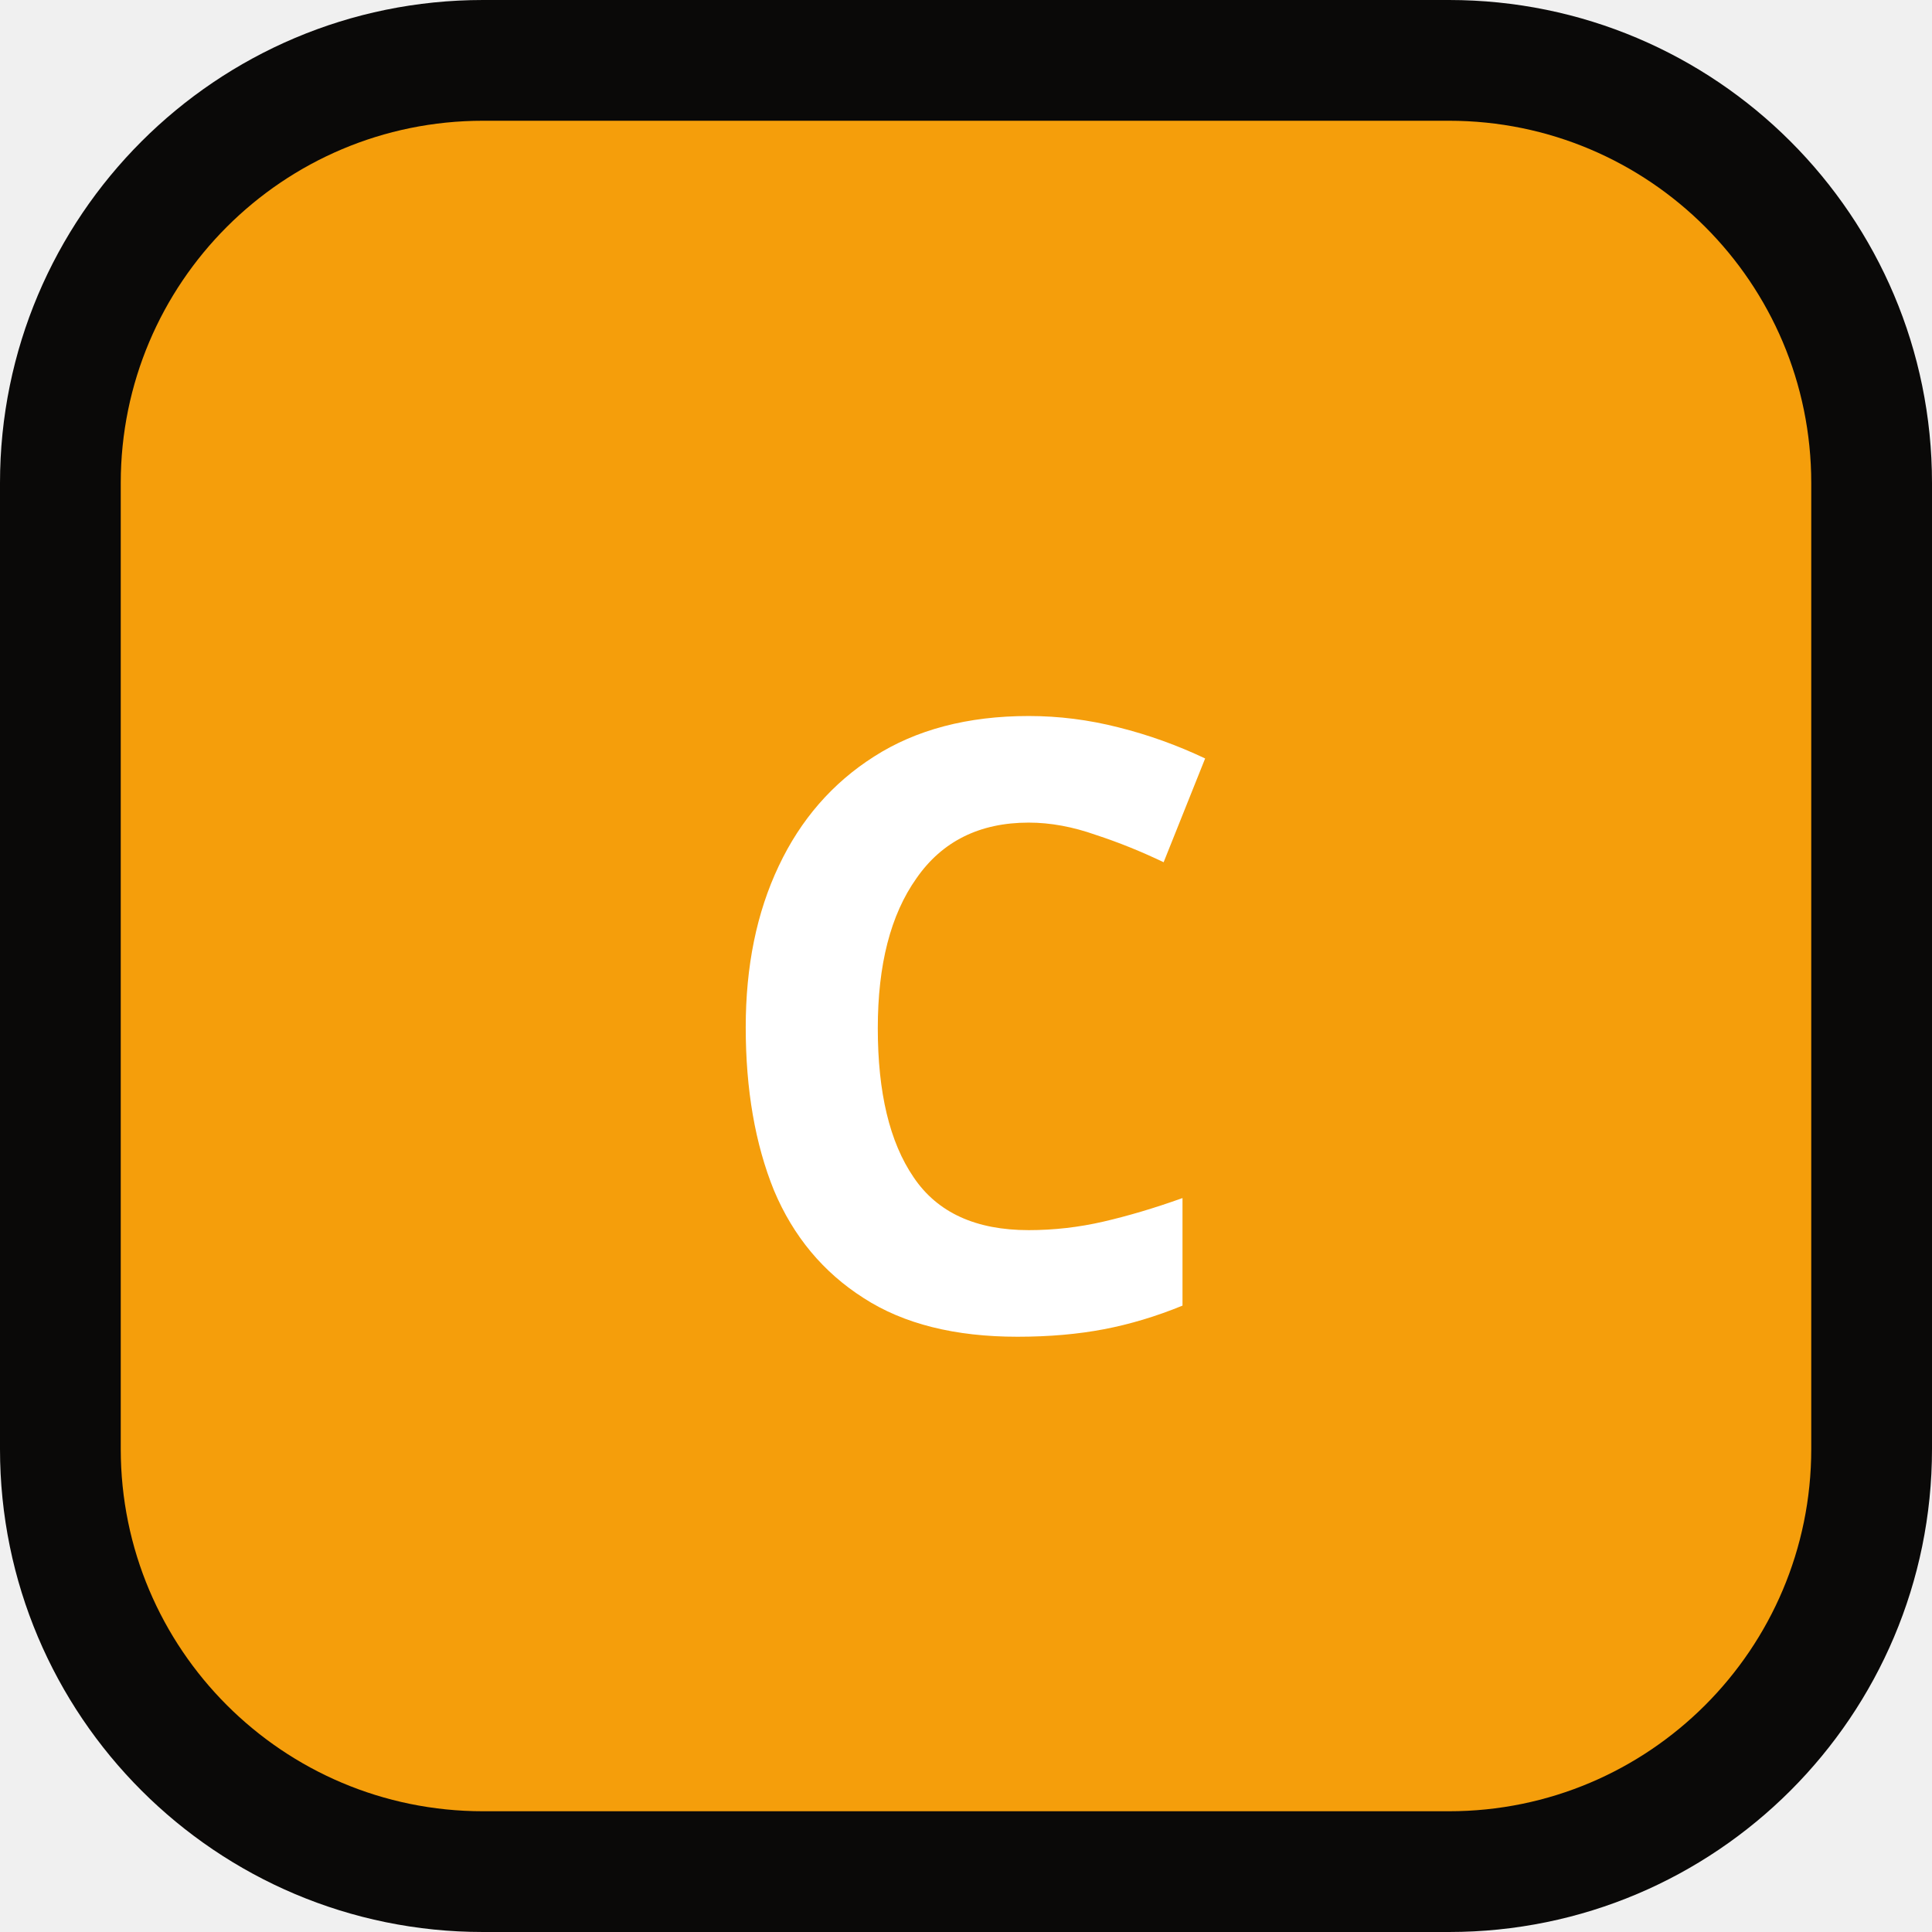
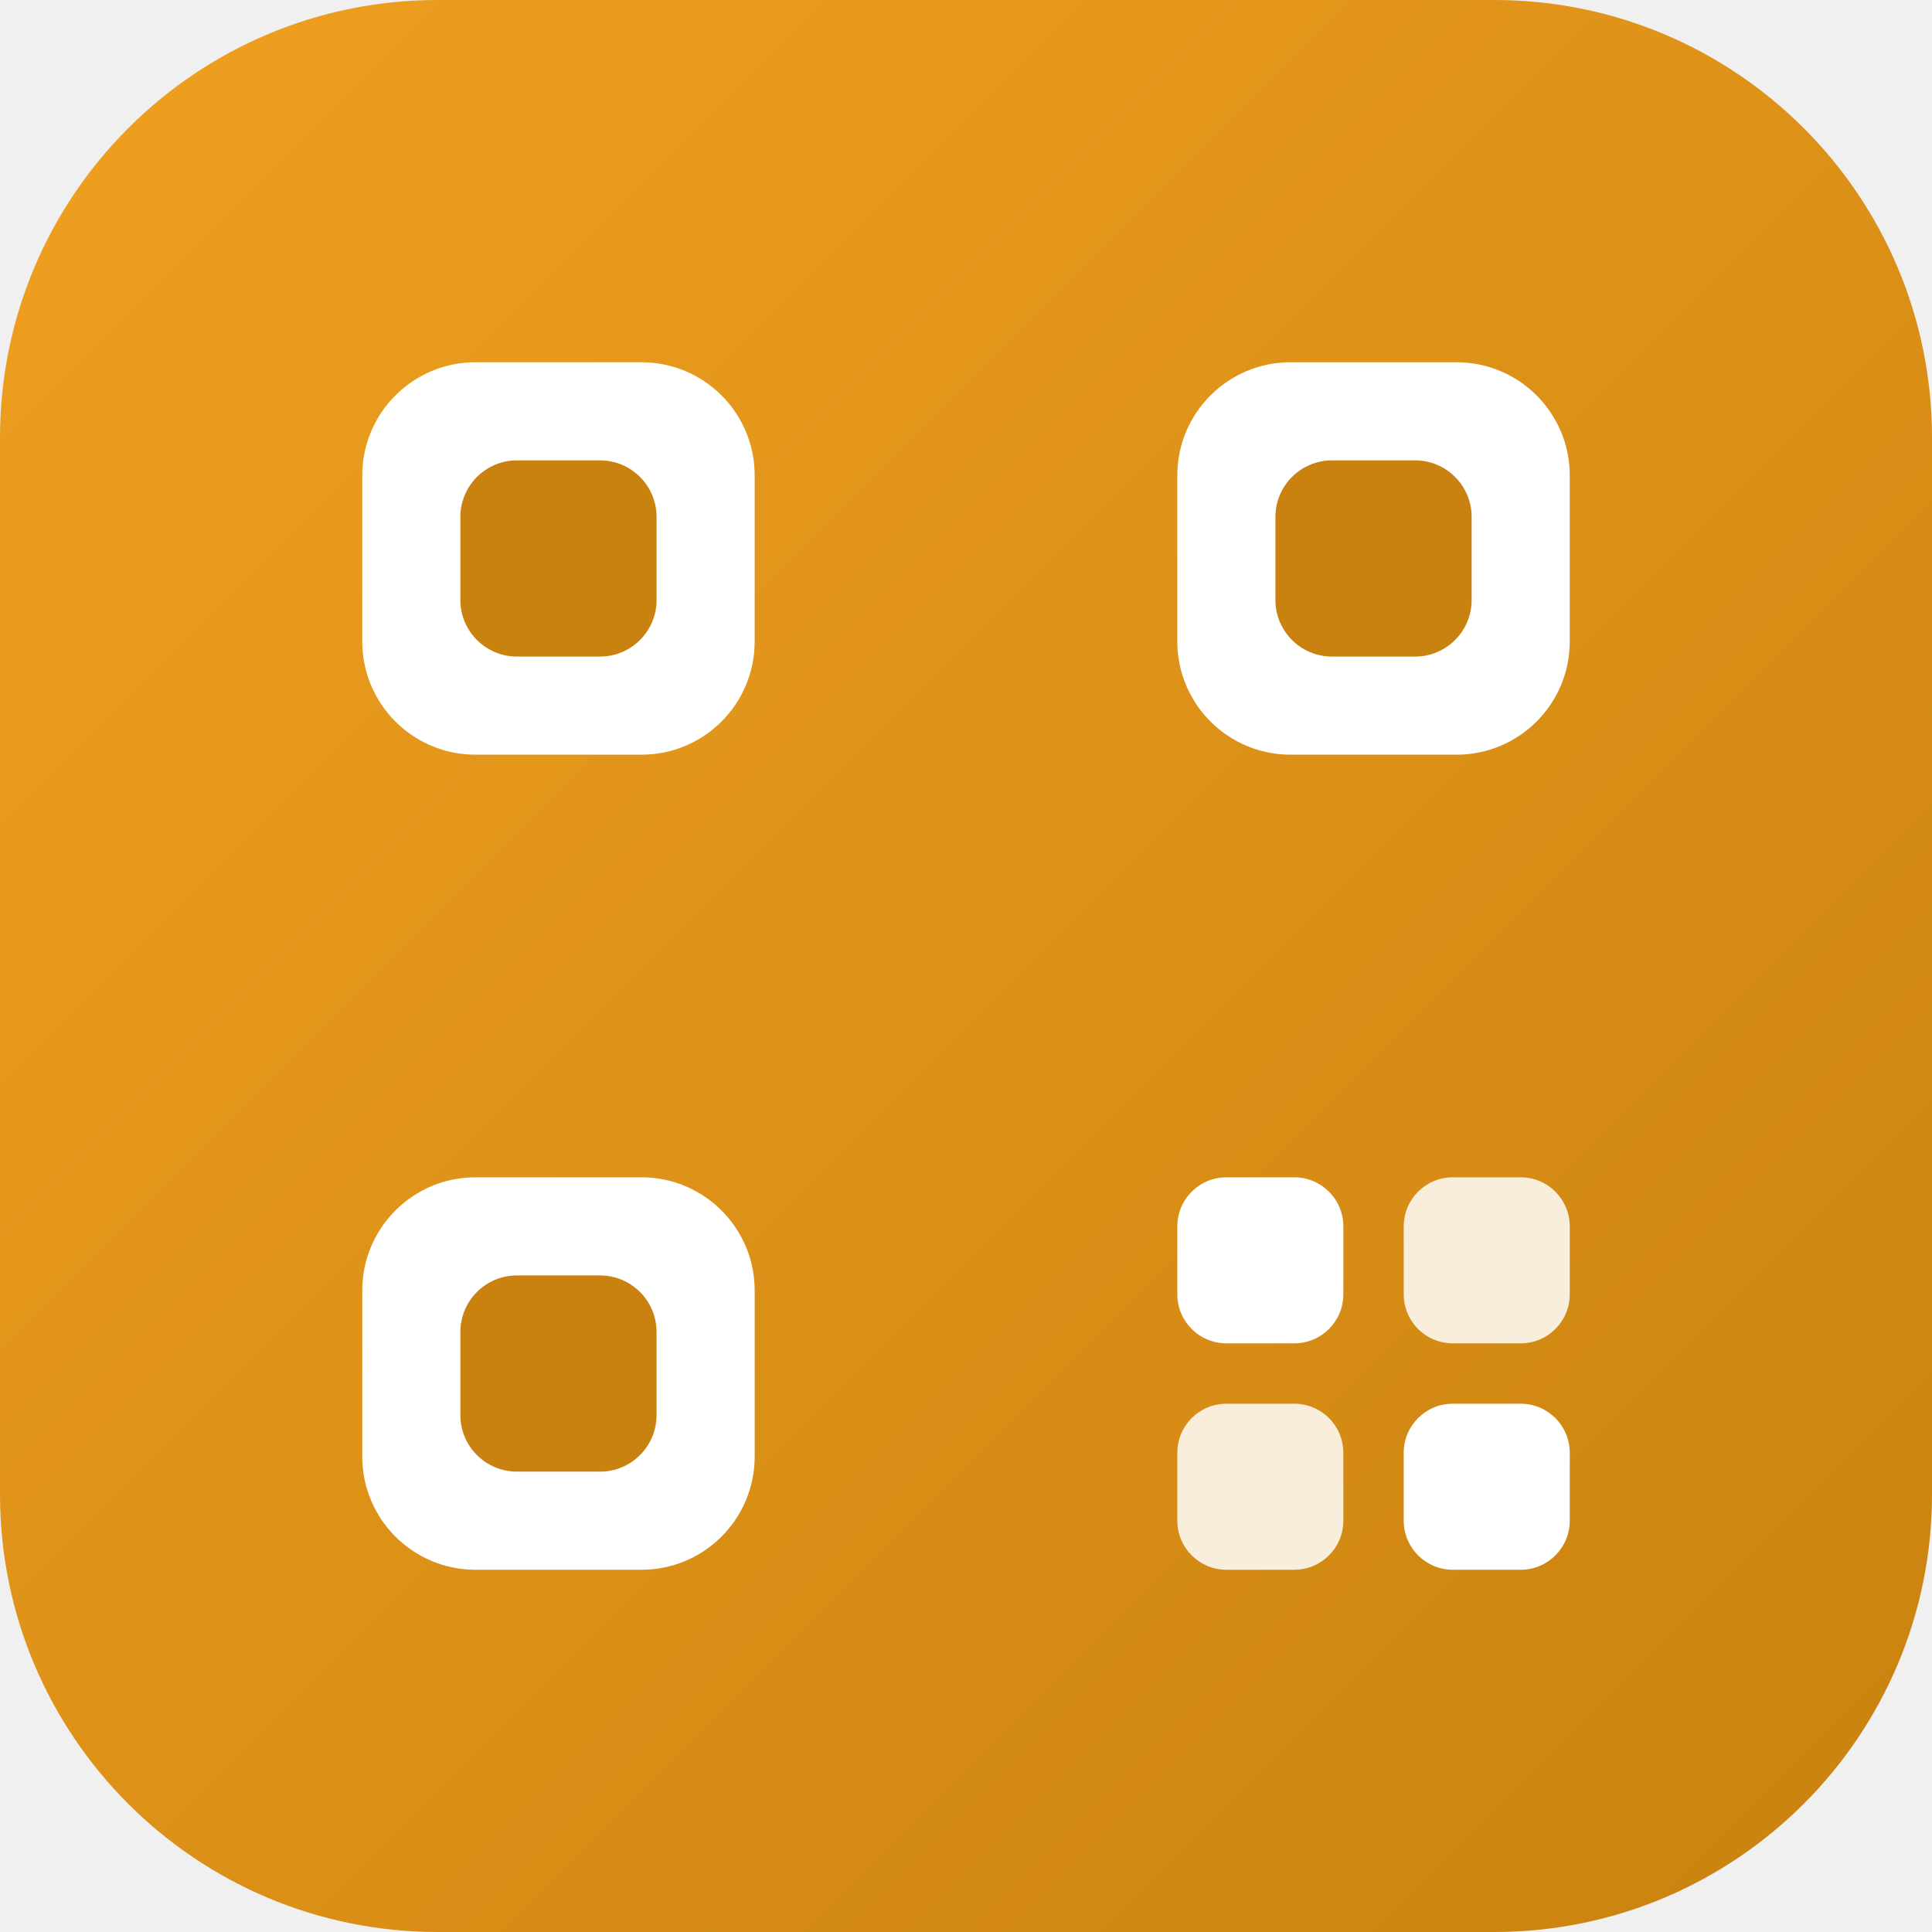
- <svg xmlns="http://www.w3.org/2000/svg" viewBox="0 0 32 32">
-   <rect width="32" height="32" rx="8" fill="#0a0908" />
-   <rect x="2" y="2" width="28" height="28" rx="6" fill="#f59e0b" />
-   <text x="16" y="22" text-anchor="middle" font-family="system-ui,sans-serif" font-weight="800" font-size="14" fill="#fff">C</text>
+ <svg xmlns="http://www.w3.org/2000/svg" viewBox="0 0 512 512">
+   <defs>
+     <linearGradient id="g" x1="0" y1="0" x2="1" y2="1">
+       <stop offset="0" stop-color="#F0A020" />
+       <stop offset="1" stop-color="#C9820F" />
+     </linearGradient>
+   </defs>
+   <rect width="512" height="512" rx="116" fill="url(#g)" />
+   <g fill="#fff">
+     <rect x="96" y="96" width="104" height="104" rx="30" />
+     <rect x="312" y="96" width="104" height="104" rx="30" />
+     <rect x="96" y="312" width="104" height="104" rx="30" />
+     <rect x="312" y="312" width="44" height="44" rx="13" />
+     <rect x="372" y="312" width="44" height="44" rx="13" opacity=".85" />
+     <rect x="312" y="372" width="44" height="44" rx="13" opacity=".85" />
+     <rect x="372" y="372" width="44" height="44" rx="13" />
+   </g>
+   <g fill="#C9820F">
+     <rect x="122" y="122" width="52" height="52" rx="15" />
+     <rect x="338" y="122" width="52" height="52" rx="15" />
+     <rect x="122" y="338" width="52" height="52" rx="15" />
+   </g>
</svg>
